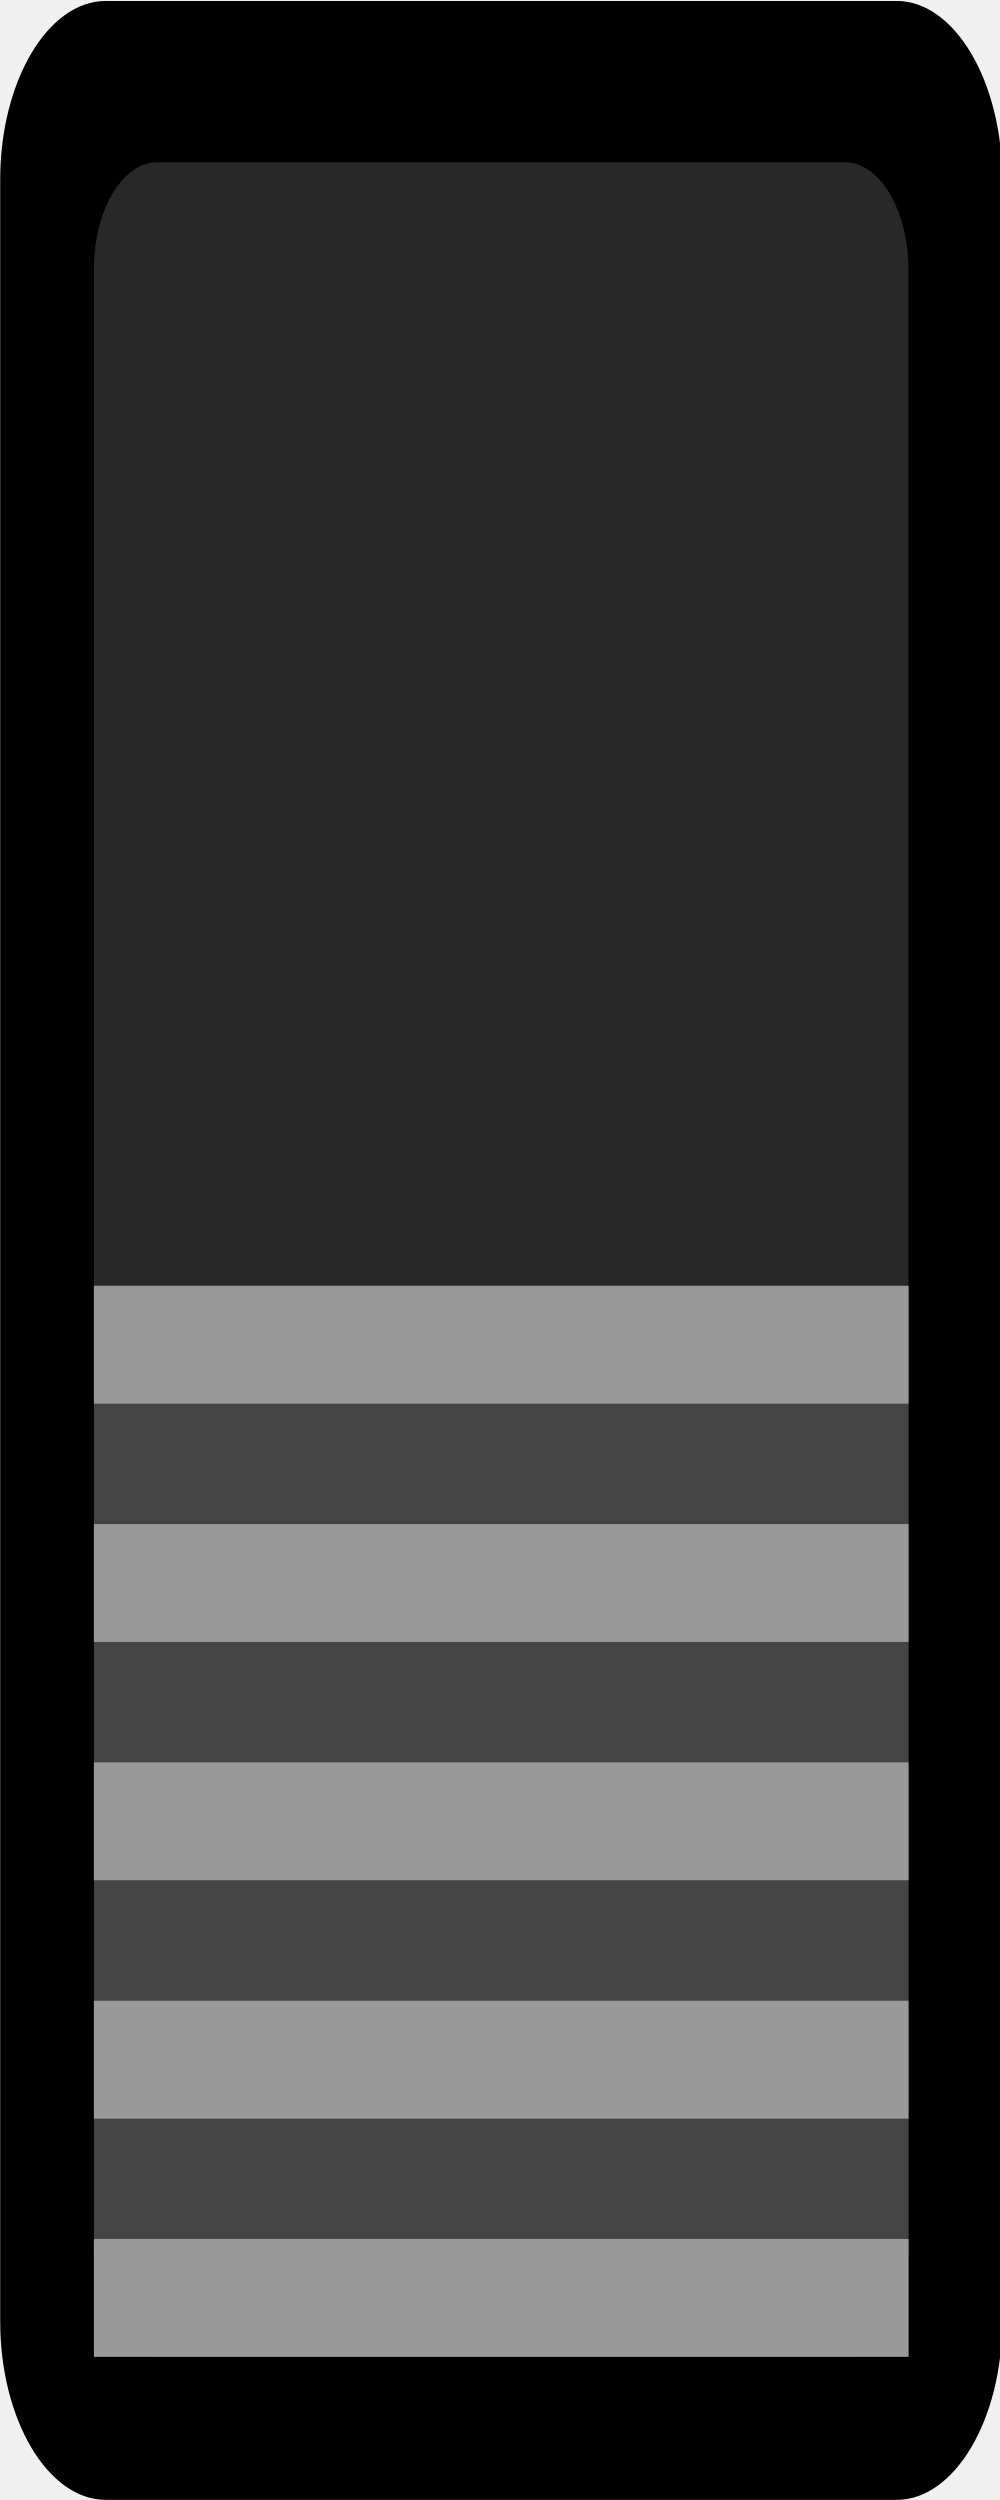
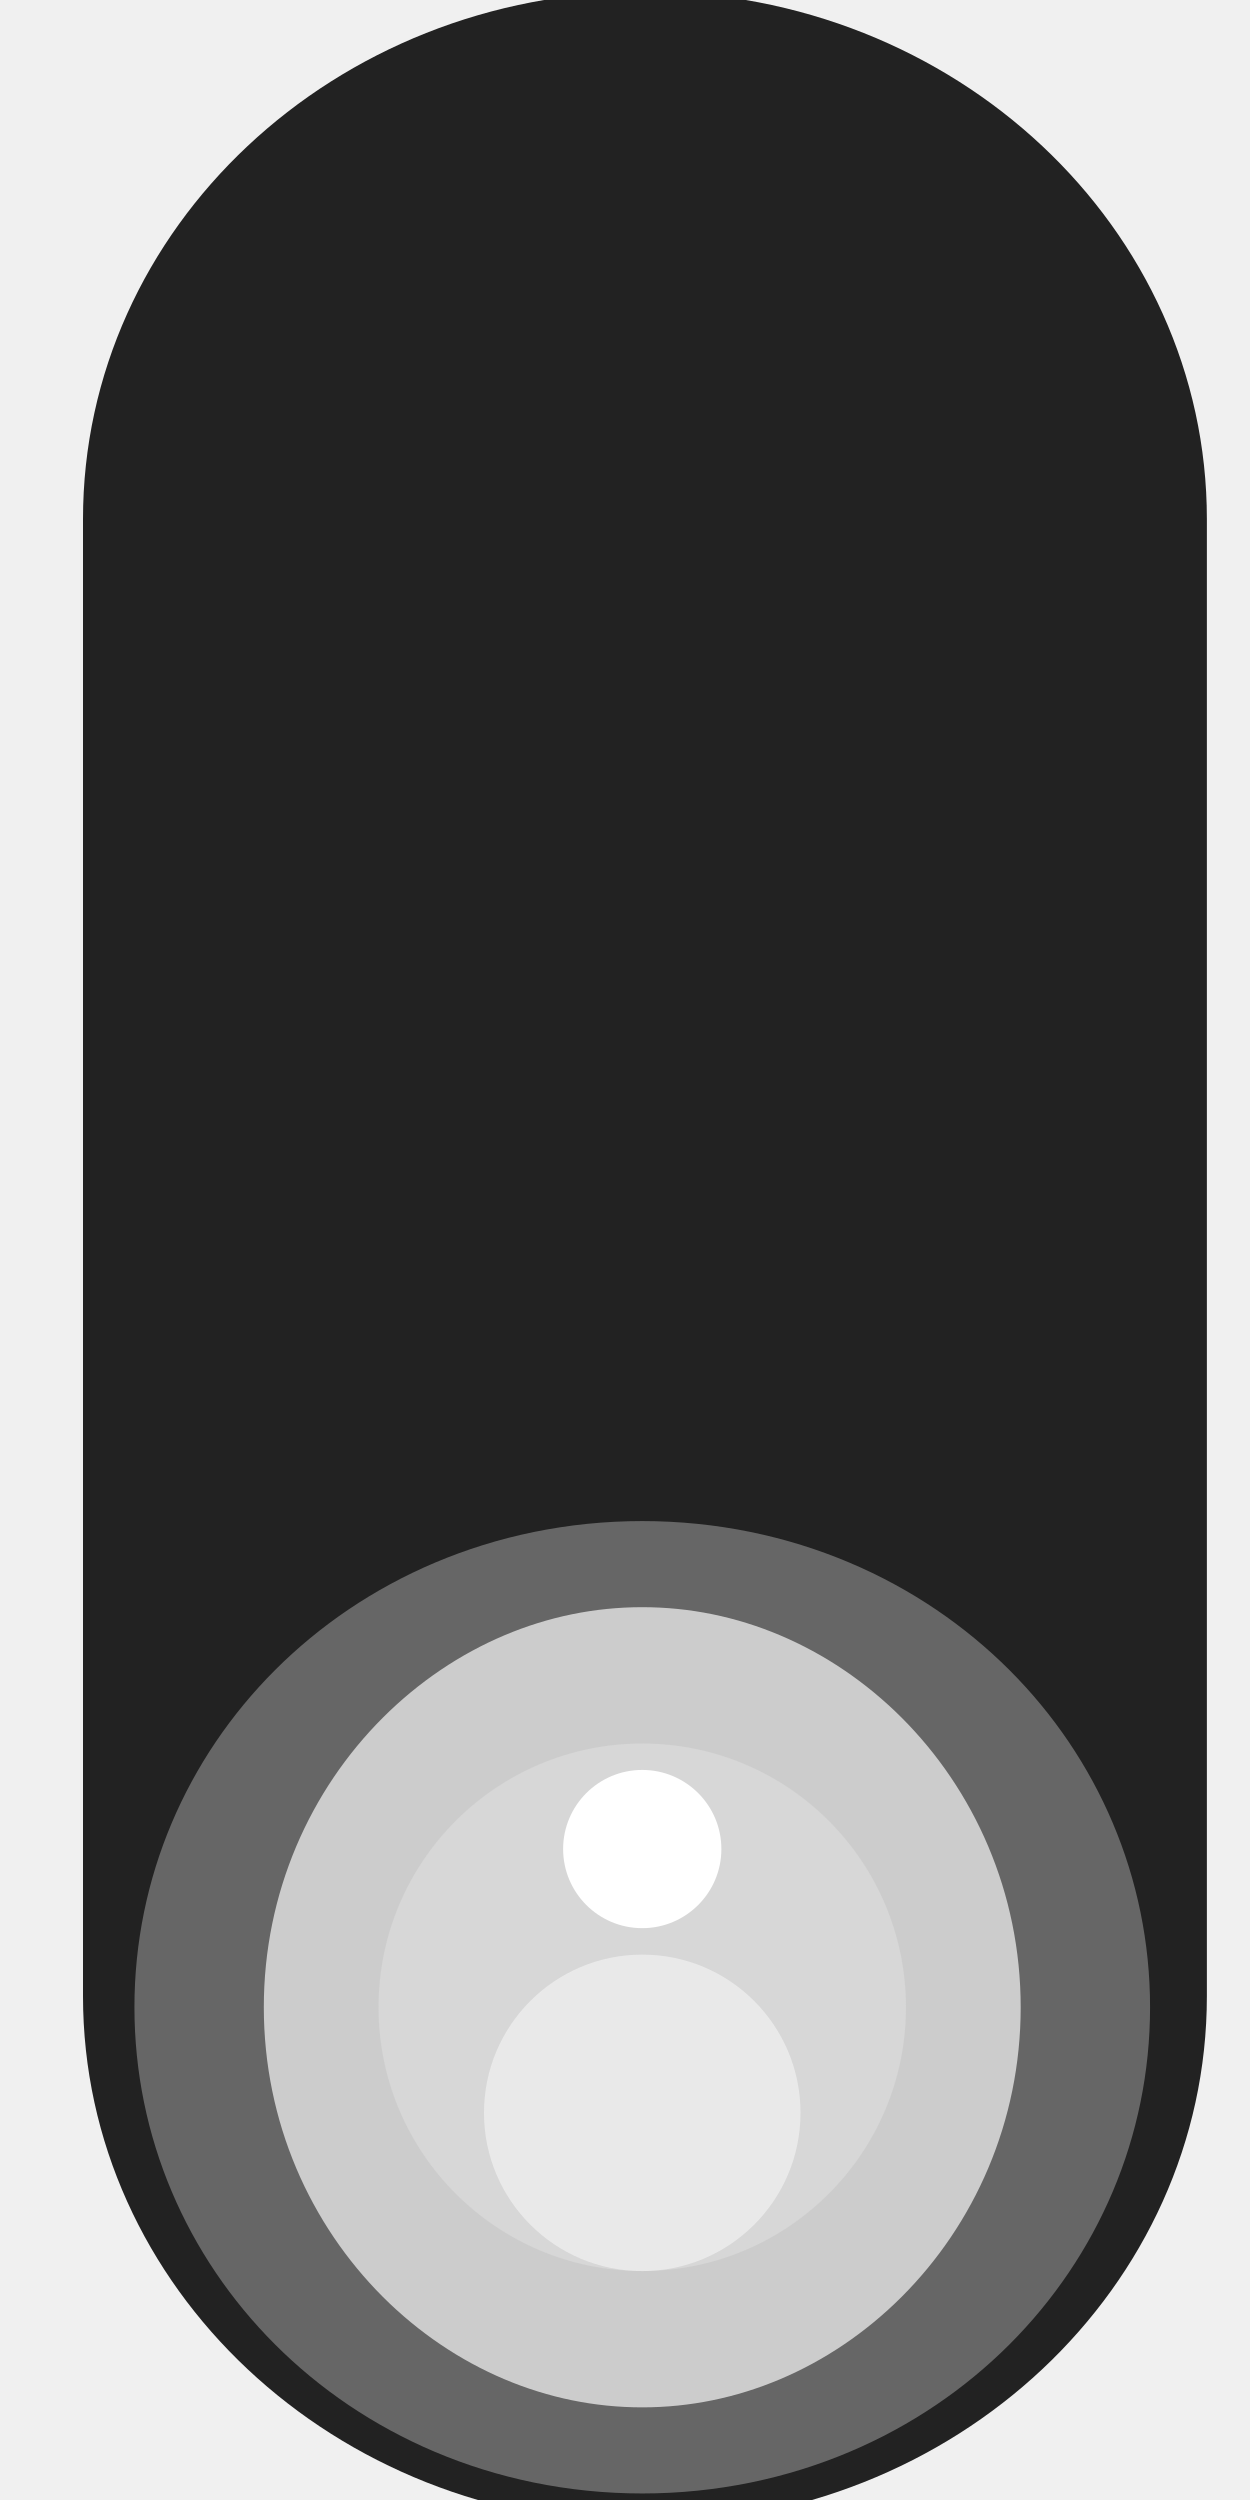
- <svg xmlns="http://www.w3.org/2000/svg" width="6" height="15" viewBox="0 0 1.587 3.969" version="1.1" id="svg56722">
-   <defs id="defs56716" />
-   <g id="layer1" transform="translate(-35.42378,-64.83175)">
-     <g transform="matrix(0.1182067,0,0,-0.1999414,-57.19209,298.5214)" id="g56714" style="stroke-width:1.282">
-       <path d="m 783.508,1167.365 c 0,0.779 0.639,1.418 1.418,1.418 h 10.622 c 0.779,0 1.418,-0.639 1.418,-1.418 v -17.007 c 0,-0.779 -0.639,-1.417 -1.418,-1.417 h -10.622 c -0.779,0 -1.418,0.638 -1.418,1.417 z" style="fill:#000000;fill-opacity:1;fill-rule:nonzero;stroke:none;stroke-width:1.282" id="path5785" />
-       <g style="fill:#282828;fill-opacity:1;stroke-width:1.282" id="g5795">
-         <g style="fill:#282828;fill-opacity:1;stroke-width:1.282" id="g5797">
-           <path id="path5805" style="fill:#282828;fill-opacity:1;stroke:none;stroke-width:1.282" d="m 785.616,1167.502 c -0.468,0 -0.85,-0.382 -0.85,-0.85 v 0 -15.724 c 0,-0.468 0.382,-0.851 0.85,-0.851 v 0 h 9.241 c 0.466,0 0.849,0.383 0.849,0.851 v 0 15.724 c 0,0.468 -0.383,0.85 -0.849,0.85 v 0 z" />
-         </g>
-       </g>
-       <path id="path5815" style="fill:#444444;fill-opacity:1;fill-rule:nonzero;stroke:none;stroke-width:1.282" d="m 784.767,1158.581 h 10.94 v -8.504 h -10.94 z" />
-       <path id="path5817" style="fill:#999999;fill-opacity:1;fill-rule:nonzero;stroke:none;stroke-width:1.282" d="m 784.767,1154.797 h 10.94 v -0.936 h -10.94 z" />
-       <path id="path5819" style="fill:#999999;fill-opacity:1;fill-rule:nonzero;stroke:none;stroke-width:1.282" d="m 784.767,1151.013 h 10.94 v -0.936 h -10.94 z" />
-       <path id="path5821" style="fill:#999999;fill-opacity:1;fill-rule:nonzero;stroke:none;stroke-width:1.282" d="m 784.767,1152.904 h 10.94 v -0.936 h -10.94 z" />
-       <path id="path5823" style="fill:#999999;fill-opacity:1;fill-rule:nonzero;stroke:none;stroke-width:1.282" d="m 784.767,1156.689 h 10.94 v -0.936 h -10.94 z" />
-       <path id="path5825" style="fill:#999999;fill-opacity:1;fill-rule:nonzero;stroke:none;stroke-width:1.282" d="m 784.767,1158.581 h 10.94 v -0.936 h -10.94 z" />
+ <svg xmlns="http://www.w3.org/2000/svg" width="10" height="20" viewBox="0 0 10 20" version="1.1" id="svg6">
+   <defs id="defs10" />
+   <g id="Page-1" style="fill:none;fill-rule:evenodd;stroke:none;stroke-width:1" transform="matrix(1,0,0,0.6655113,0,0.03466185)">
+     <g id="moDllzSwitchH_0">
+       <rect style="fill:#222222;fill-rule:evenodd;stroke:none;stroke-width:1.068" id="hole-4" x="-30.285" y="0.664" width="30.439" height="8.991" rx="6.342" transform="rotate(-90)" />
+       <ellipse style="fill:#cccccc;fill-rule:evenodd;stroke:#666666;stroke-width:1.035" id="led" cx="-24.077" cy="5.138" rx="5.327" ry="3.545" transform="rotate(-90)" />
+       <ellipse style="opacity:0.6;fill:#dddddd;fill-rule:evenodd;stroke:none;stroke-width:1.035" id="hi" cx="-24.077" cy="5.138" transform="rotate(-90)" rx="3.171" ry="2.11" />
+       <ellipse style="opacity:0.8;fill:#eeeeee;fill-rule:evenodd;stroke:none;stroke-width:1.035" id="circle5" cx="-25.346" cy="5.138" rx="1.902" ry="1.266" transform="rotate(-90)" />
+       <ellipse style="opacity:1;fill:#ffffff;fill-rule:evenodd;stroke:none;stroke-width:1.035" id="circle7" cx="-22.175" cy="5.138" rx="0.951" ry="0.633" transform="rotate(-90)" />
    </g>
  </g>
</svg>
